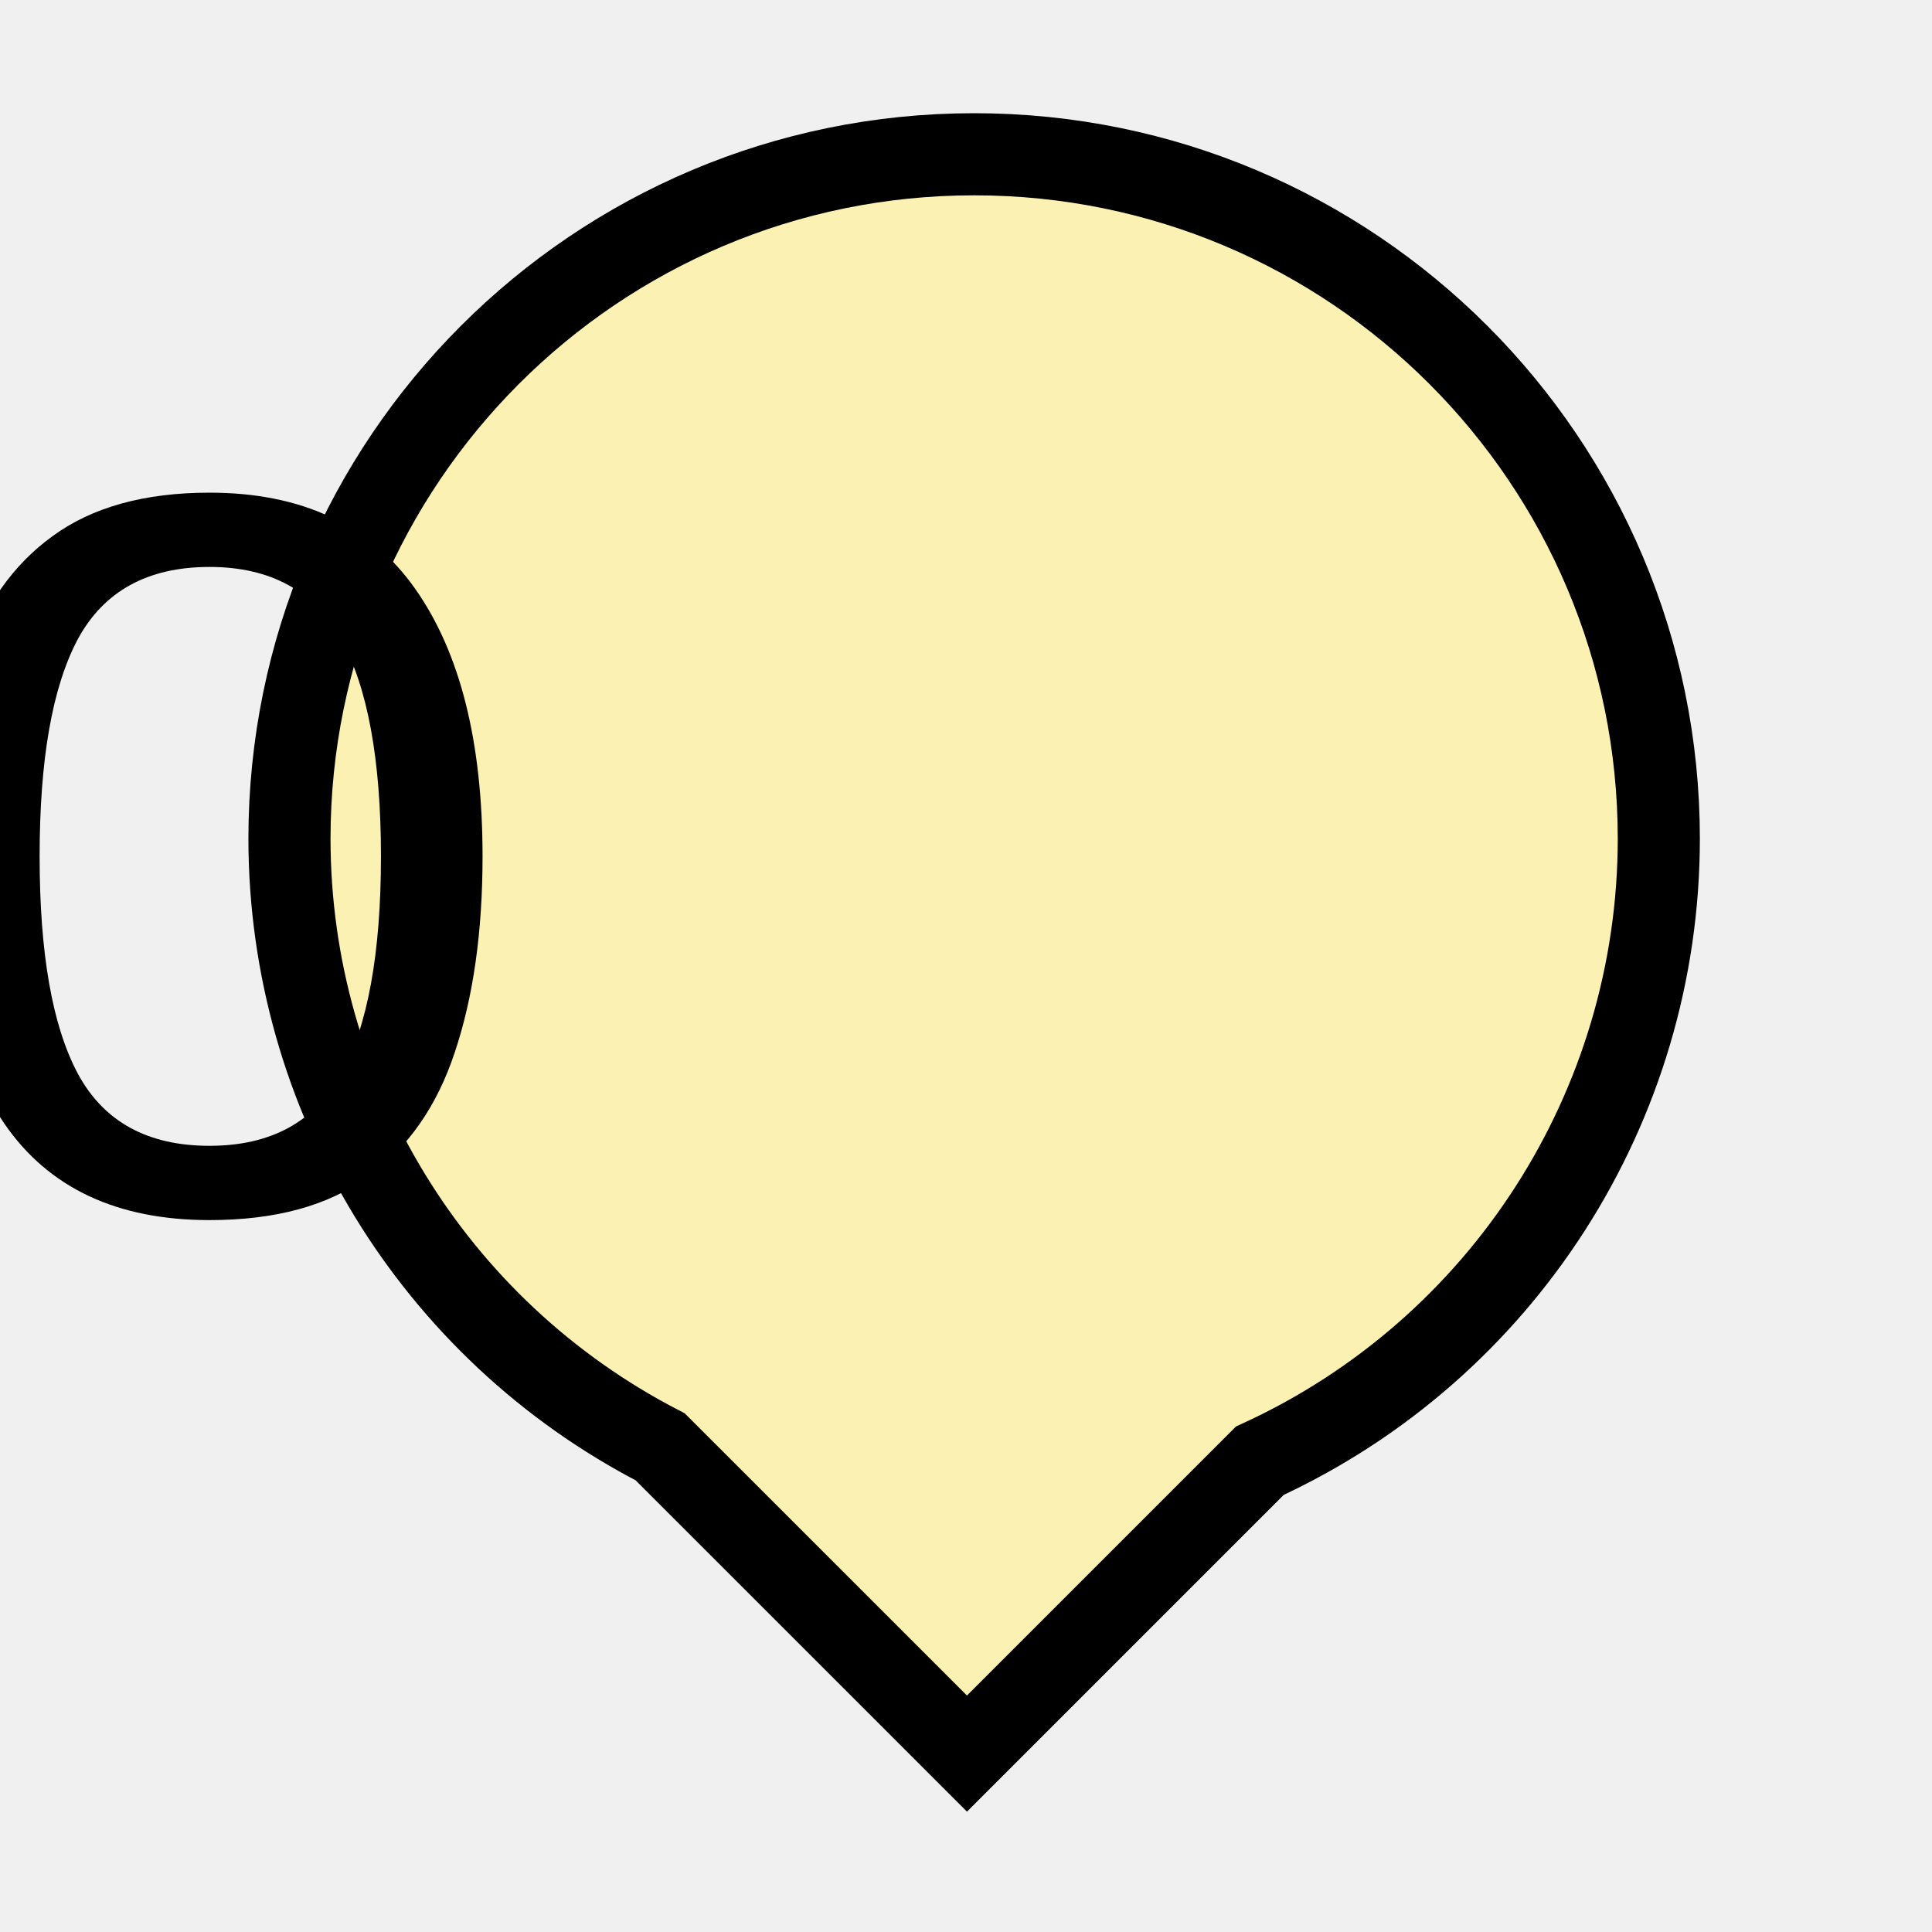
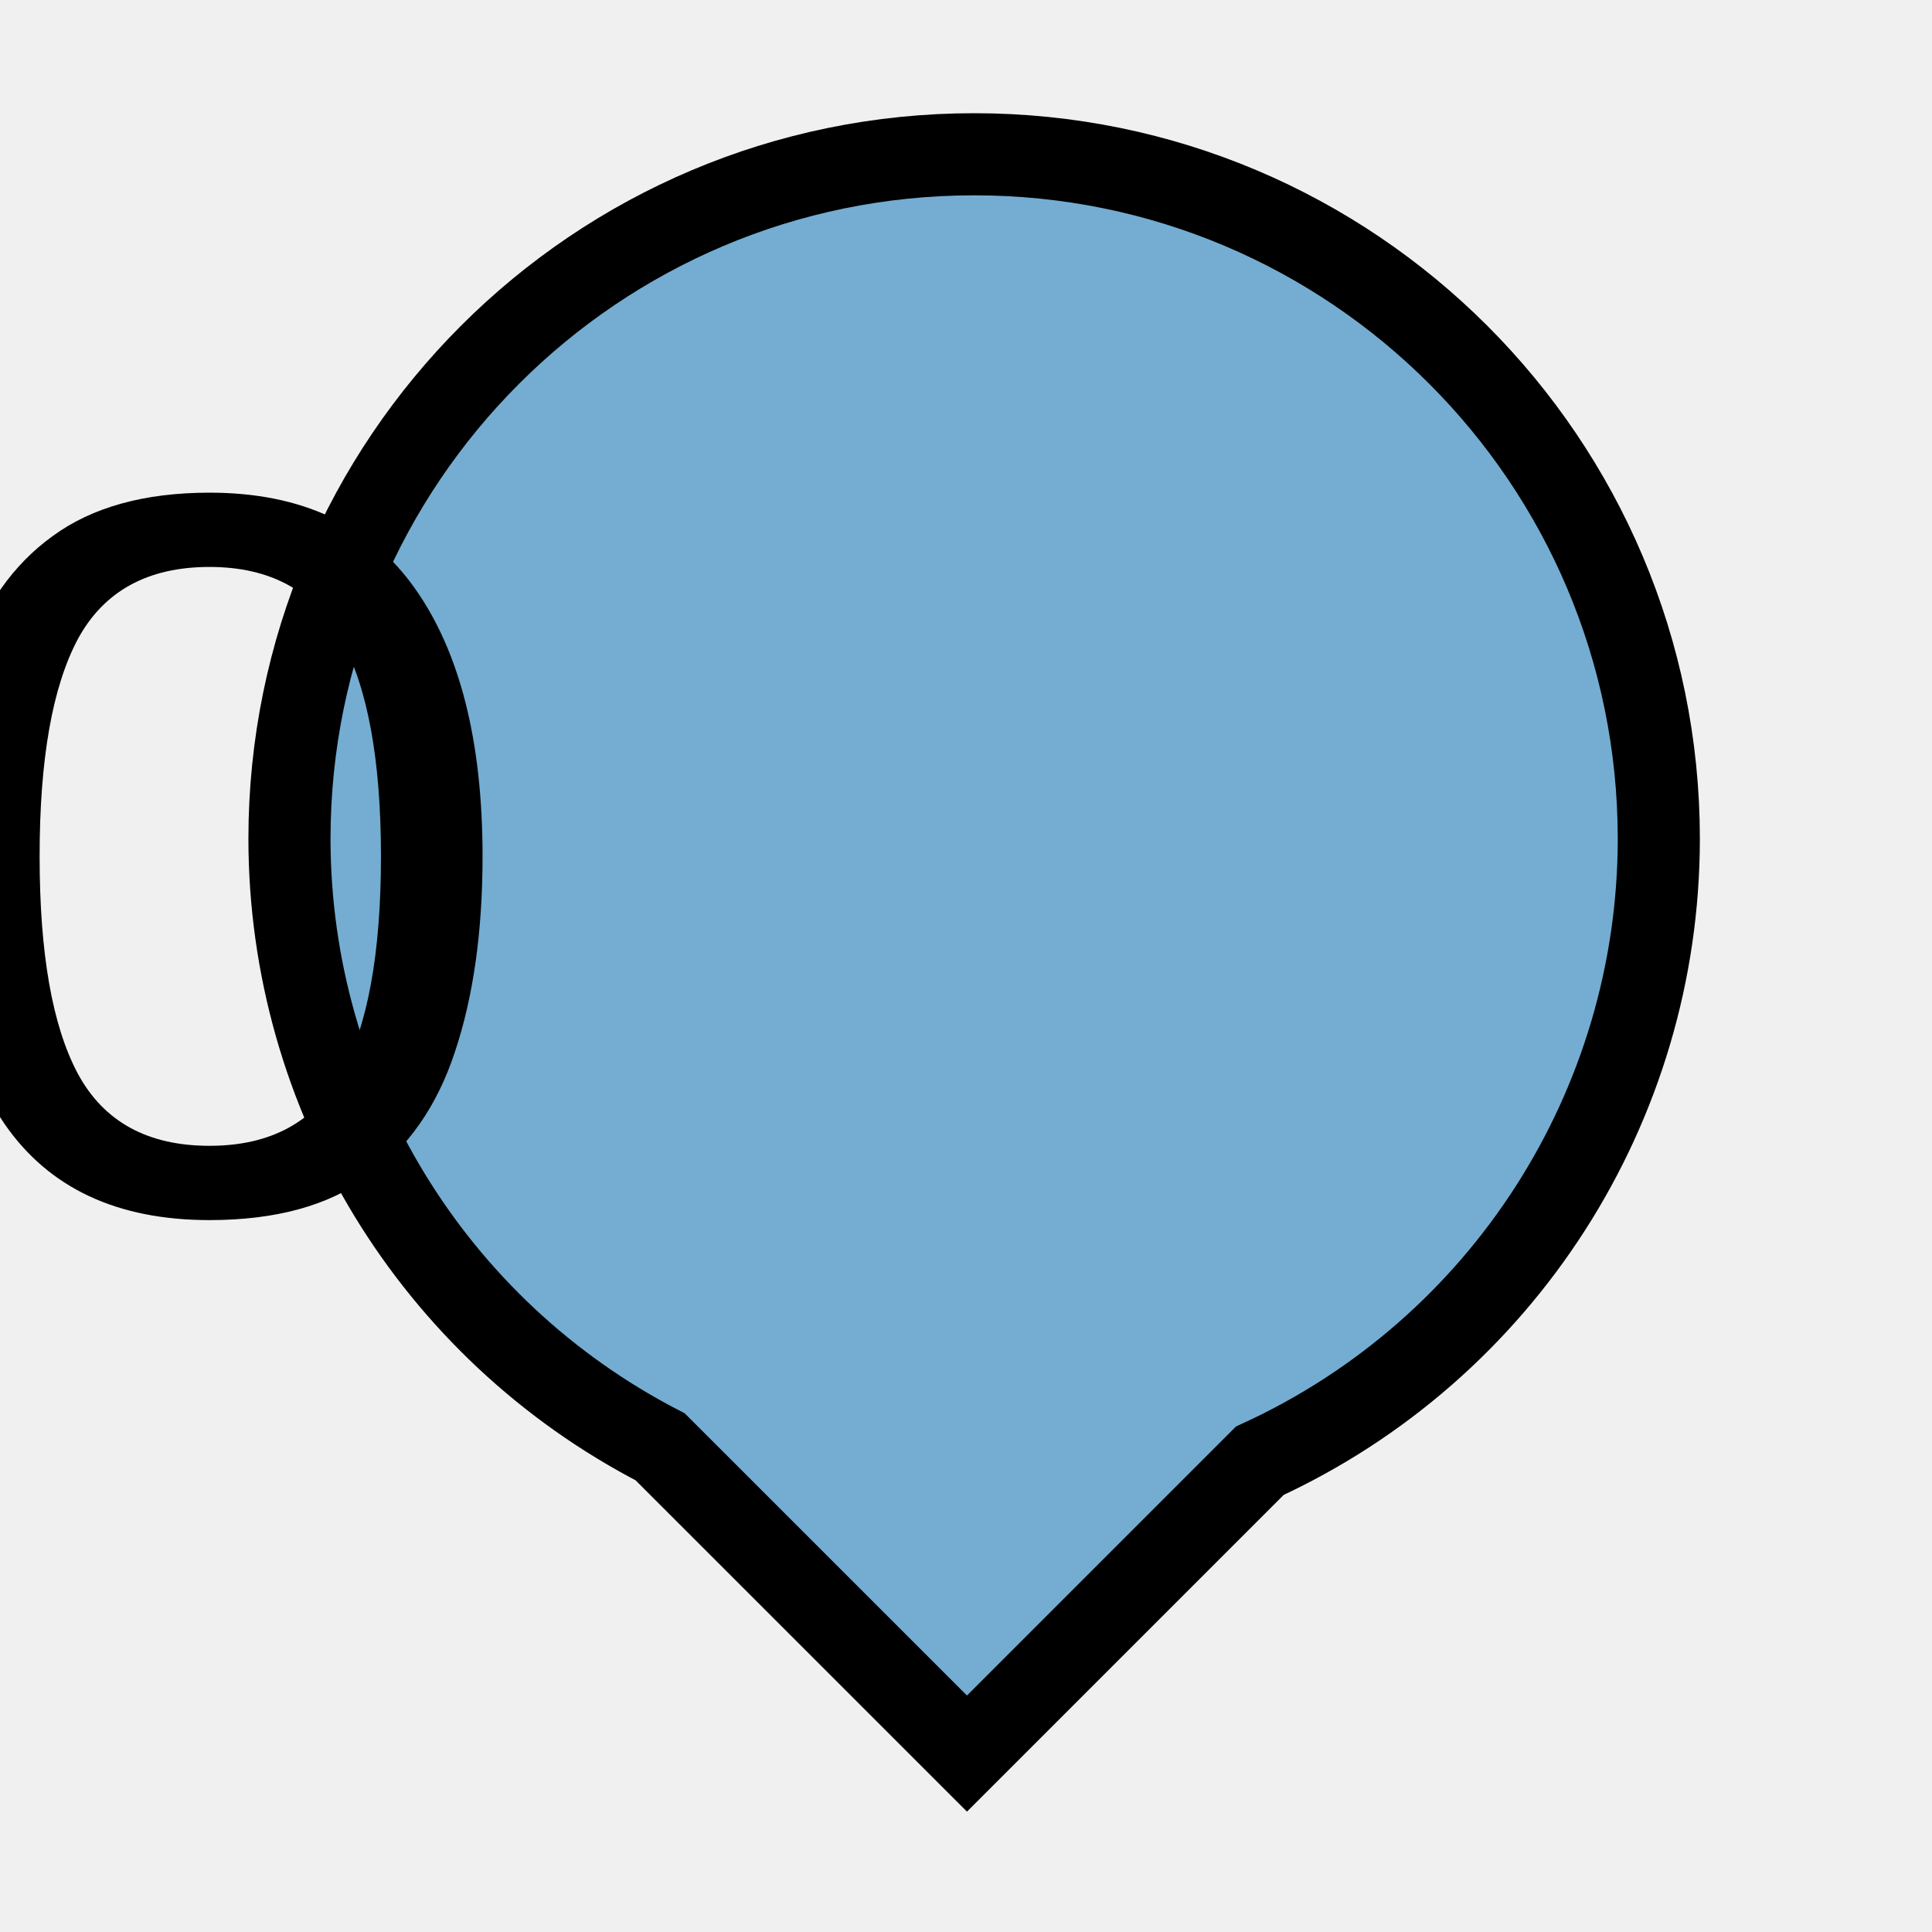
<svg xmlns="http://www.w3.org/2000/svg" width="40mm" height="40mm" viewBox="0 0 40 40" version="1.1" id="svg5">
  <defs id="defs2" />
  <g id="layer1">
-     <path id="path846" style="fill:#fbf1b2;fill-opacity:1;stroke:#000000;stroke-width:1.7;stroke-miterlimit:4;stroke-dasharray:none;stroke-opacity:1" d="M 20.168,3.194 A 14.175,14.175 0 0 0 5.993,17.369 14.175,14.175 0 0 0 13.668,29.955 l 6.352,6.351 L 26.083,30.243 A 14.175,14.175 0 0 0 34.344,17.369 14.175,14.175 0 0 0 20.168,3.194 Z" />
+     <path id="path846" style="fill:#74add1;fill-opacity:1;stroke:#000000;stroke-width:1.7;stroke-miterlimit:4;stroke-dasharray:none;stroke-opacity:1" d="M 20.168,3.194 A 14.175,14.175 0 0 0 5.993,17.369 14.175,14.175 0 0 0 13.668,29.955 l 6.352,6.351 L 26.083,30.243 A 14.175,14.175 0 0 0 34.344,17.369 14.175,14.175 0 0 0 20.168,3.194 Z" />
    <text xml:space="preserve" style="font-style:normal;font-weight:normal;font-size:22.069px;line-height:1.25;font-family:sans-serif;text-align:center;text-anchor:middle;fill:#ffffff;fill-opacity:1;stroke:none;stroke-width:0.552" x="18.405" y="26.986" id="text7627" transform="scale(1.07689,0.9286003)">
      <tspan id="tspan7625" style="text-align:center;text-anchor:middle;fill:#000000;fill-opacity:1;stroke-width:0.552" x="18.405" y="26.986">0</tspan>
    </text>
  </g>
</svg>
